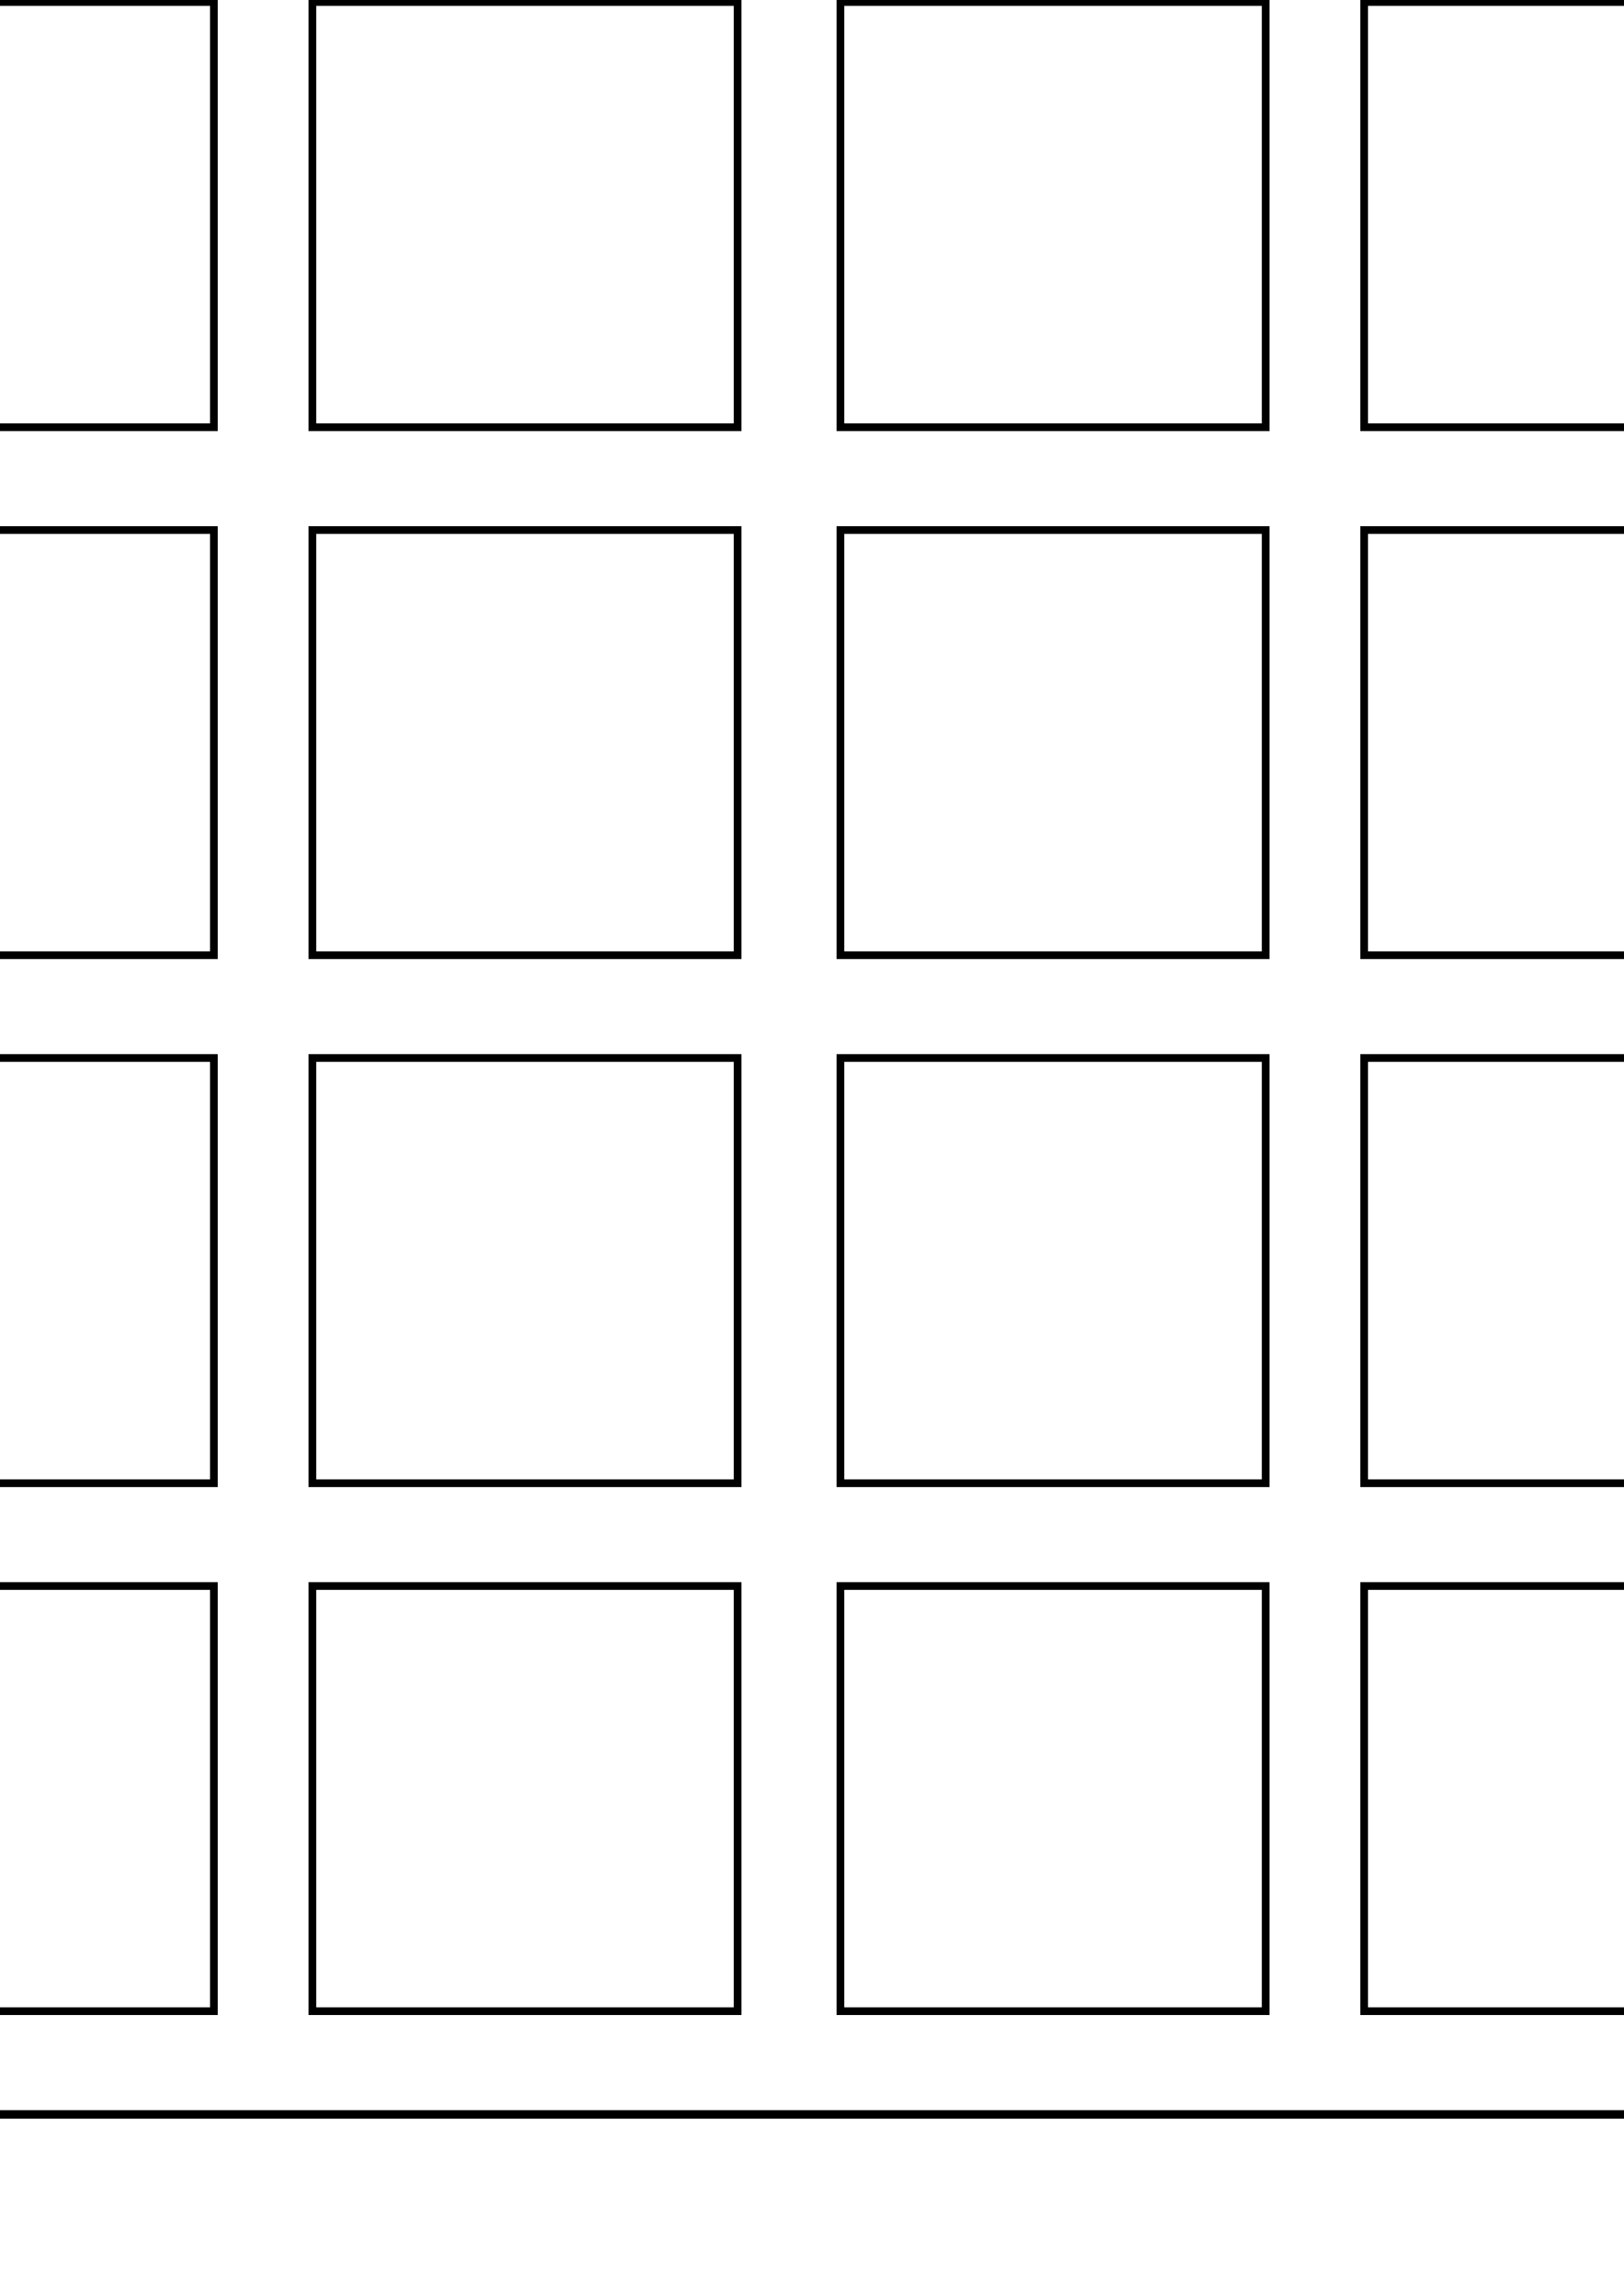
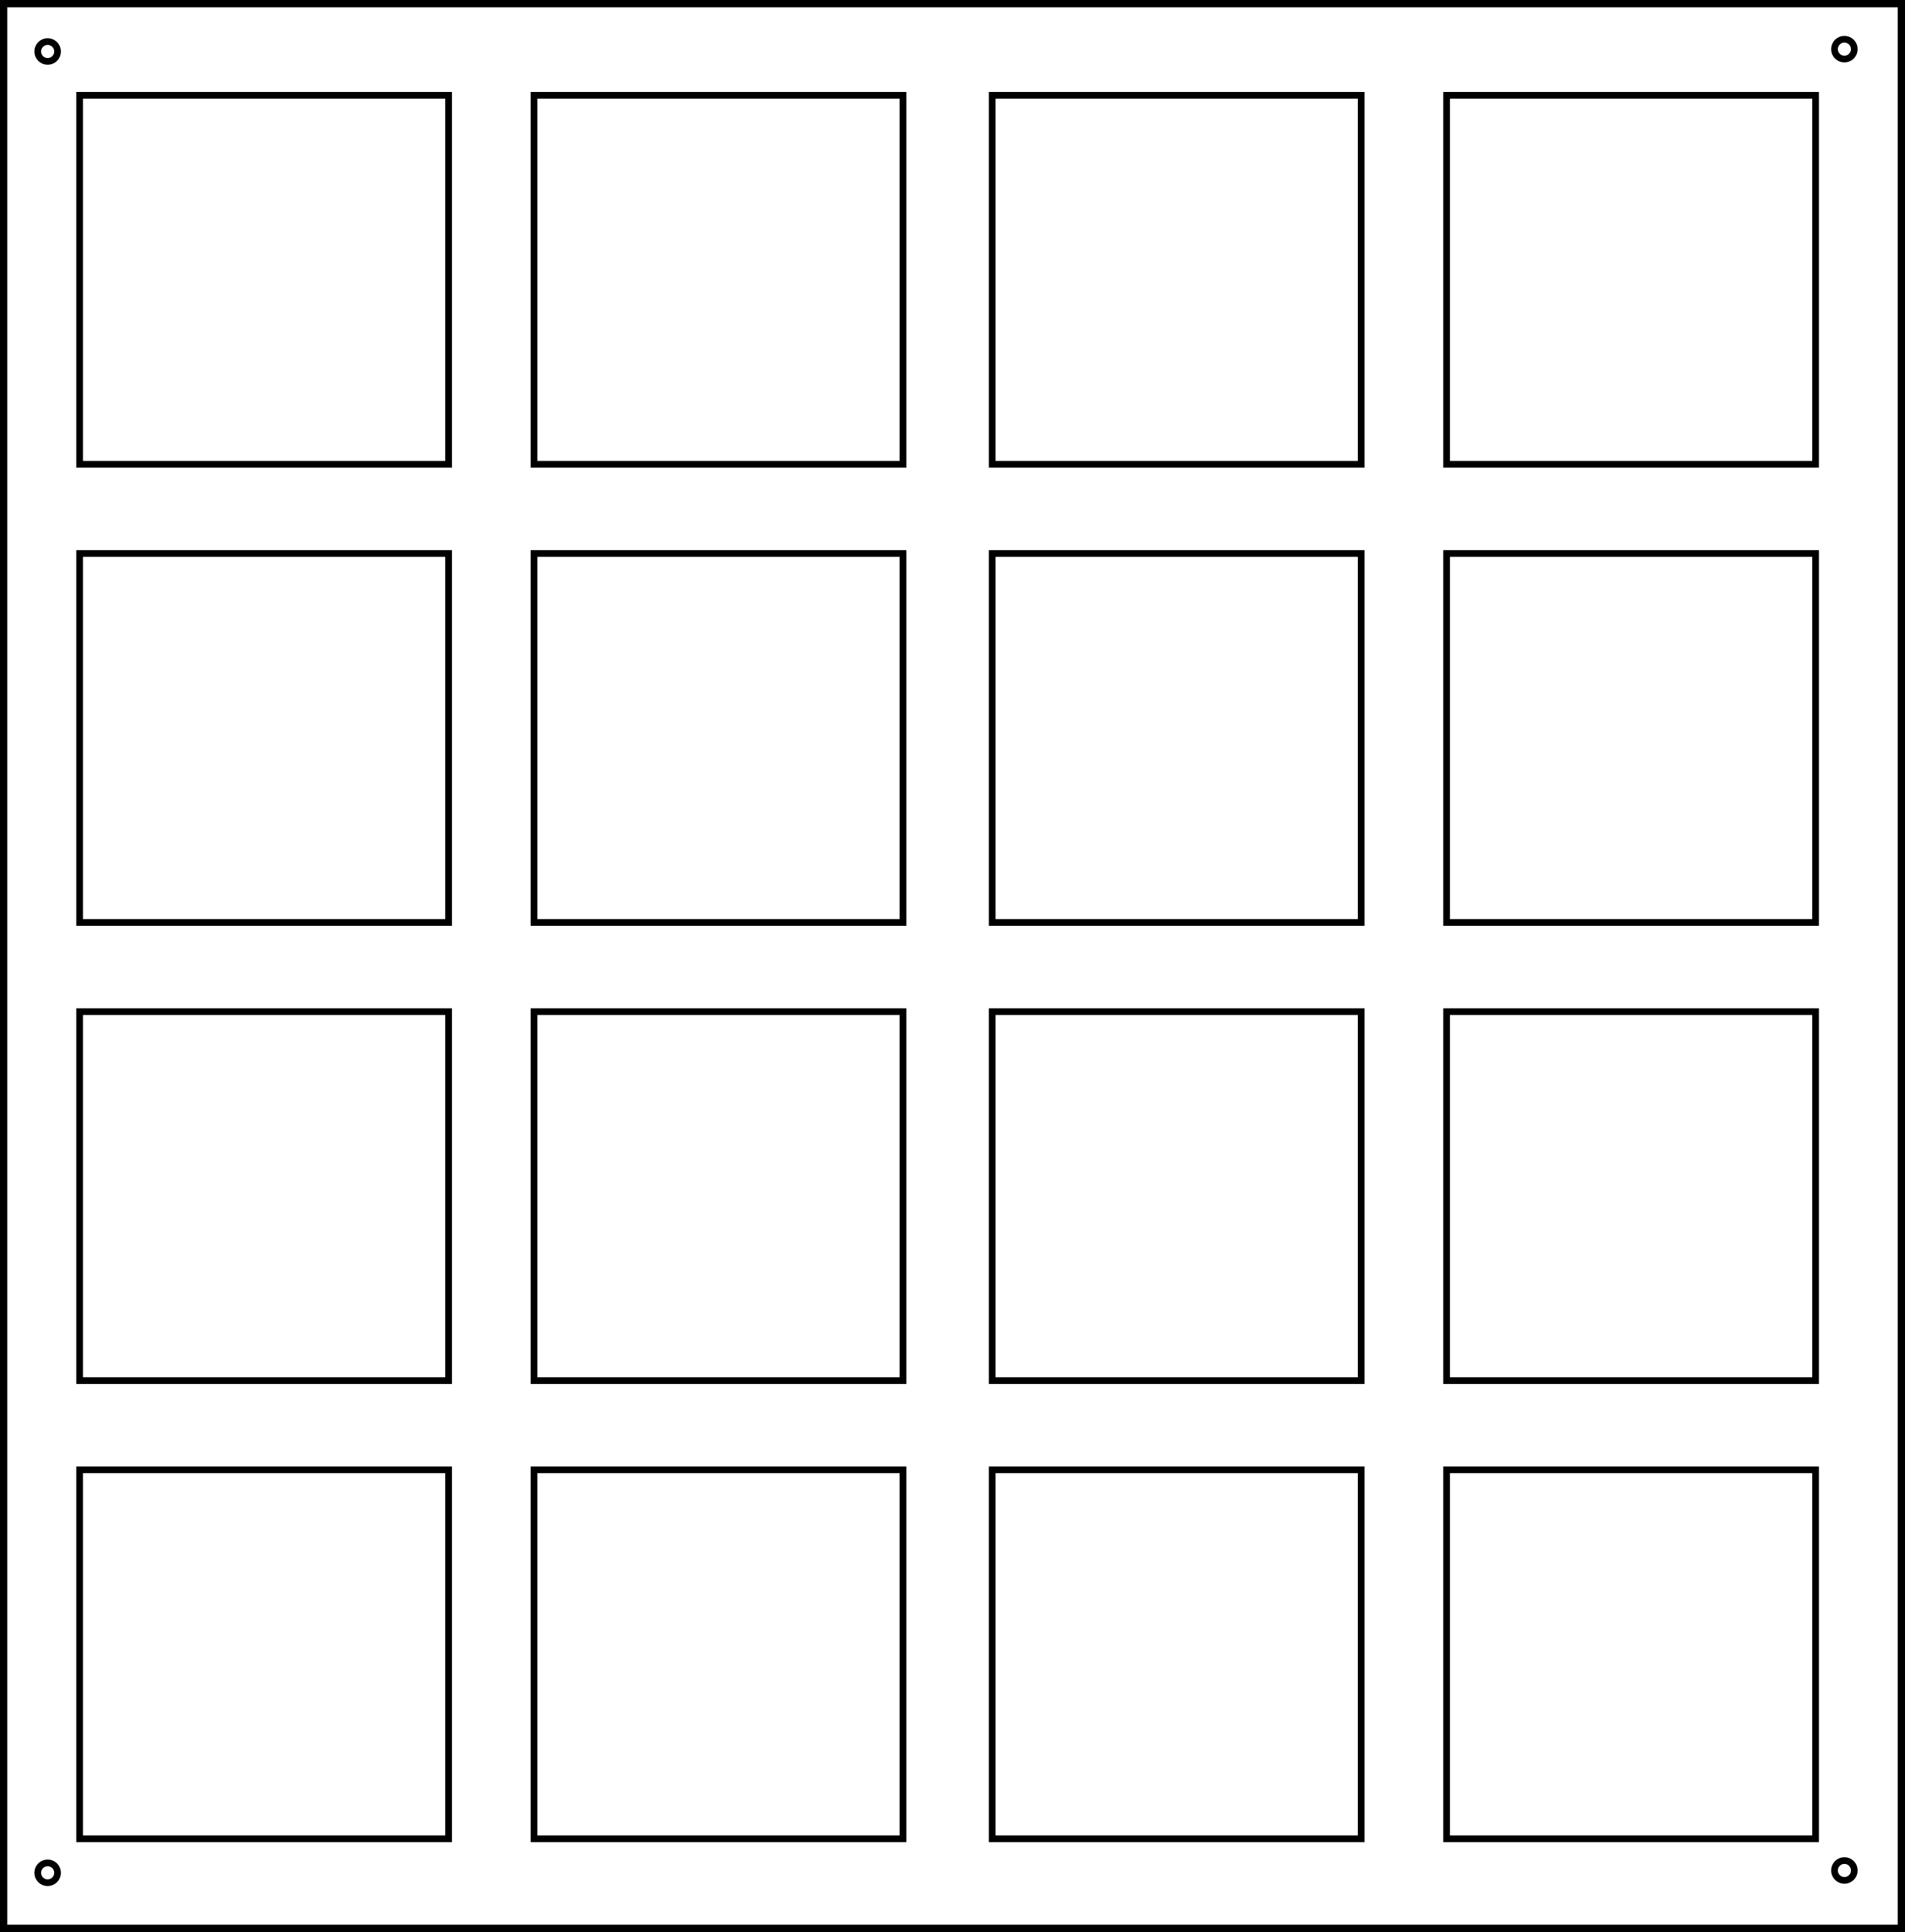
- <svg xmlns="http://www.w3.org/2000/svg" width="210mm" height="297mm" viewBox="0 0 744.094 1052.362" id="svg2" version="1.1">
+ <svg xmlns="http://www.w3.org/2000/svg" width="283.965mm" height="287.997mm" viewBox="0 0 1006.175 1020.461" id="svg2" version="1.1">
  <defs id="defs4" />
-   <g id="layer1">
+   <g id="layer1" transform="translate(138.9146,49.40944)">
    <g id="g4193">
      <rect y="-969.125" x="-136.988" height="1016.608" width="1002.323" id="rect3336" style="fill:none;fill-opacity:1;stroke:#000000;stroke-width:3.853;stroke-linecap:round;stroke-miterlimit:4;stroke-dasharray:none;stroke-opacity:1" transform="scale(1,-1)" />
      <rect y="0.934" x="-96.857" height="194.882" width="194.882" id="rect4138" style="fill:none;fill-opacity:1;stroke:#000000;stroke-width:3.543;stroke-linecap:round;stroke-miterlimit:4;stroke-dasharray:none;stroke-opacity:1" />
      <rect style="fill:none;fill-opacity:1;stroke:#000000;stroke-width:3.543;stroke-linecap:round;stroke-miterlimit:4;stroke-dasharray:none;stroke-opacity:1" id="rect4160" width="194.882" height="194.882" x="143.143" y="0.934" />
      <rect y="0.934" x="385.143" height="194.882" width="194.882" id="rect4162" style="fill:none;fill-opacity:1;stroke:#000000;stroke-width:3.543;stroke-linecap:round;stroke-miterlimit:4;stroke-dasharray:none;stroke-opacity:1" />
      <rect style="fill:none;fill-opacity:1;stroke:#000000;stroke-width:3.543;stroke-linecap:round;stroke-miterlimit:4;stroke-dasharray:none;stroke-opacity:1" id="rect4164" width="194.882" height="194.882" x="625.143" y="0.934" />
      <rect style="fill:none;fill-opacity:1;stroke:#000000;stroke-width:3.543;stroke-linecap:round;stroke-miterlimit:4;stroke-dasharray:none;stroke-opacity:1" id="rect4209" width="194.882" height="194.882" x="-96.857" y="242.934" />
      <rect y="242.934" x="143.143" height="194.882" width="194.882" id="rect4211" style="fill:none;fill-opacity:1;stroke:#000000;stroke-width:3.543;stroke-linecap:round;stroke-miterlimit:4;stroke-dasharray:none;stroke-opacity:1" />
      <rect style="fill:none;fill-opacity:1;stroke:#000000;stroke-width:3.543;stroke-linecap:round;stroke-miterlimit:4;stroke-dasharray:none;stroke-opacity:1" id="rect4213" width="194.882" height="194.882" x="385.143" y="242.934" />
      <rect y="242.934" x="625.143" height="194.882" width="194.882" id="rect4215" style="fill:none;fill-opacity:1;stroke:#000000;stroke-width:3.543;stroke-linecap:round;stroke-miterlimit:4;stroke-dasharray:none;stroke-opacity:1" />
      <rect y="484.934" x="-96.857" height="194.882" width="194.882" id="rect4217" style="fill:none;fill-opacity:1;stroke:#000000;stroke-width:3.543;stroke-linecap:round;stroke-miterlimit:4;stroke-dasharray:none;stroke-opacity:1" />
      <rect style="fill:none;fill-opacity:1;stroke:#000000;stroke-width:3.543;stroke-linecap:round;stroke-miterlimit:4;stroke-dasharray:none;stroke-opacity:1" id="rect4219" width="194.882" height="194.882" x="143.143" y="484.934" />
      <rect y="484.934" x="385.143" height="194.882" width="194.882" id="rect4221" style="fill:none;fill-opacity:1;stroke:#000000;stroke-width:3.543;stroke-linecap:round;stroke-miterlimit:4;stroke-dasharray:none;stroke-opacity:1" />
      <rect style="fill:none;fill-opacity:1;stroke:#000000;stroke-width:3.543;stroke-linecap:round;stroke-miterlimit:4;stroke-dasharray:none;stroke-opacity:1" id="rect4223" width="194.882" height="194.882" x="625.143" y="484.934" />
      <rect style="fill:none;fill-opacity:1;stroke:#000000;stroke-width:3.543;stroke-linecap:round;stroke-miterlimit:4;stroke-dasharray:none;stroke-opacity:1" id="rect4225" width="194.882" height="194.882" x="-96.857" y="726.934" />
      <rect y="726.934" x="143.143" height="194.882" width="194.882" id="rect4227" style="fill:none;fill-opacity:1;stroke:#000000;stroke-width:3.543;stroke-linecap:round;stroke-miterlimit:4;stroke-dasharray:none;stroke-opacity:1" />
      <rect style="fill:none;fill-opacity:1;stroke:#000000;stroke-width:3.543;stroke-linecap:round;stroke-miterlimit:4;stroke-dasharray:none;stroke-opacity:1" id="rect4229" width="194.882" height="194.882" x="385.143" y="726.934" />
      <rect y="726.934" x="625.143" height="194.882" width="194.882" id="rect4231" style="fill:none;fill-opacity:1;stroke:#000000;stroke-width:3.543;stroke-linecap:round;stroke-miterlimit:4;stroke-dasharray:none;stroke-opacity:1" />
      <circle style="fill:none;fill-opacity:1;stroke:#000000;stroke-width:3.543;stroke-linecap:round;stroke-miterlimit:4;stroke-dasharray:none;stroke-opacity:1" id="path4151" cx="-113.752" cy="-22.215" r="5.238" />
      <circle r="5.238" cy="-23.447" cx="835.252" id="circle4153" style="fill:none;fill-opacity:1;stroke:#000000;stroke-width:3.543;stroke-linecap:round;stroke-miterlimit:4;stroke-dasharray:none;stroke-opacity:1" />
      <circle r="5.238" cy="939.785" cx="-113.752" id="circle4157" style="fill:none;fill-opacity:1;stroke:#000000;stroke-width:3.543;stroke-linecap:round;stroke-miterlimit:4;stroke-dasharray:none;stroke-opacity:1" />
      <circle style="fill:none;fill-opacity:1;stroke:#000000;stroke-width:3.543;stroke-linecap:round;stroke-miterlimit:4;stroke-dasharray:none;stroke-opacity:1" id="circle4159" cx="835.252" cy="938.553" r="5.238" />
    </g>
  </g>
</svg>
